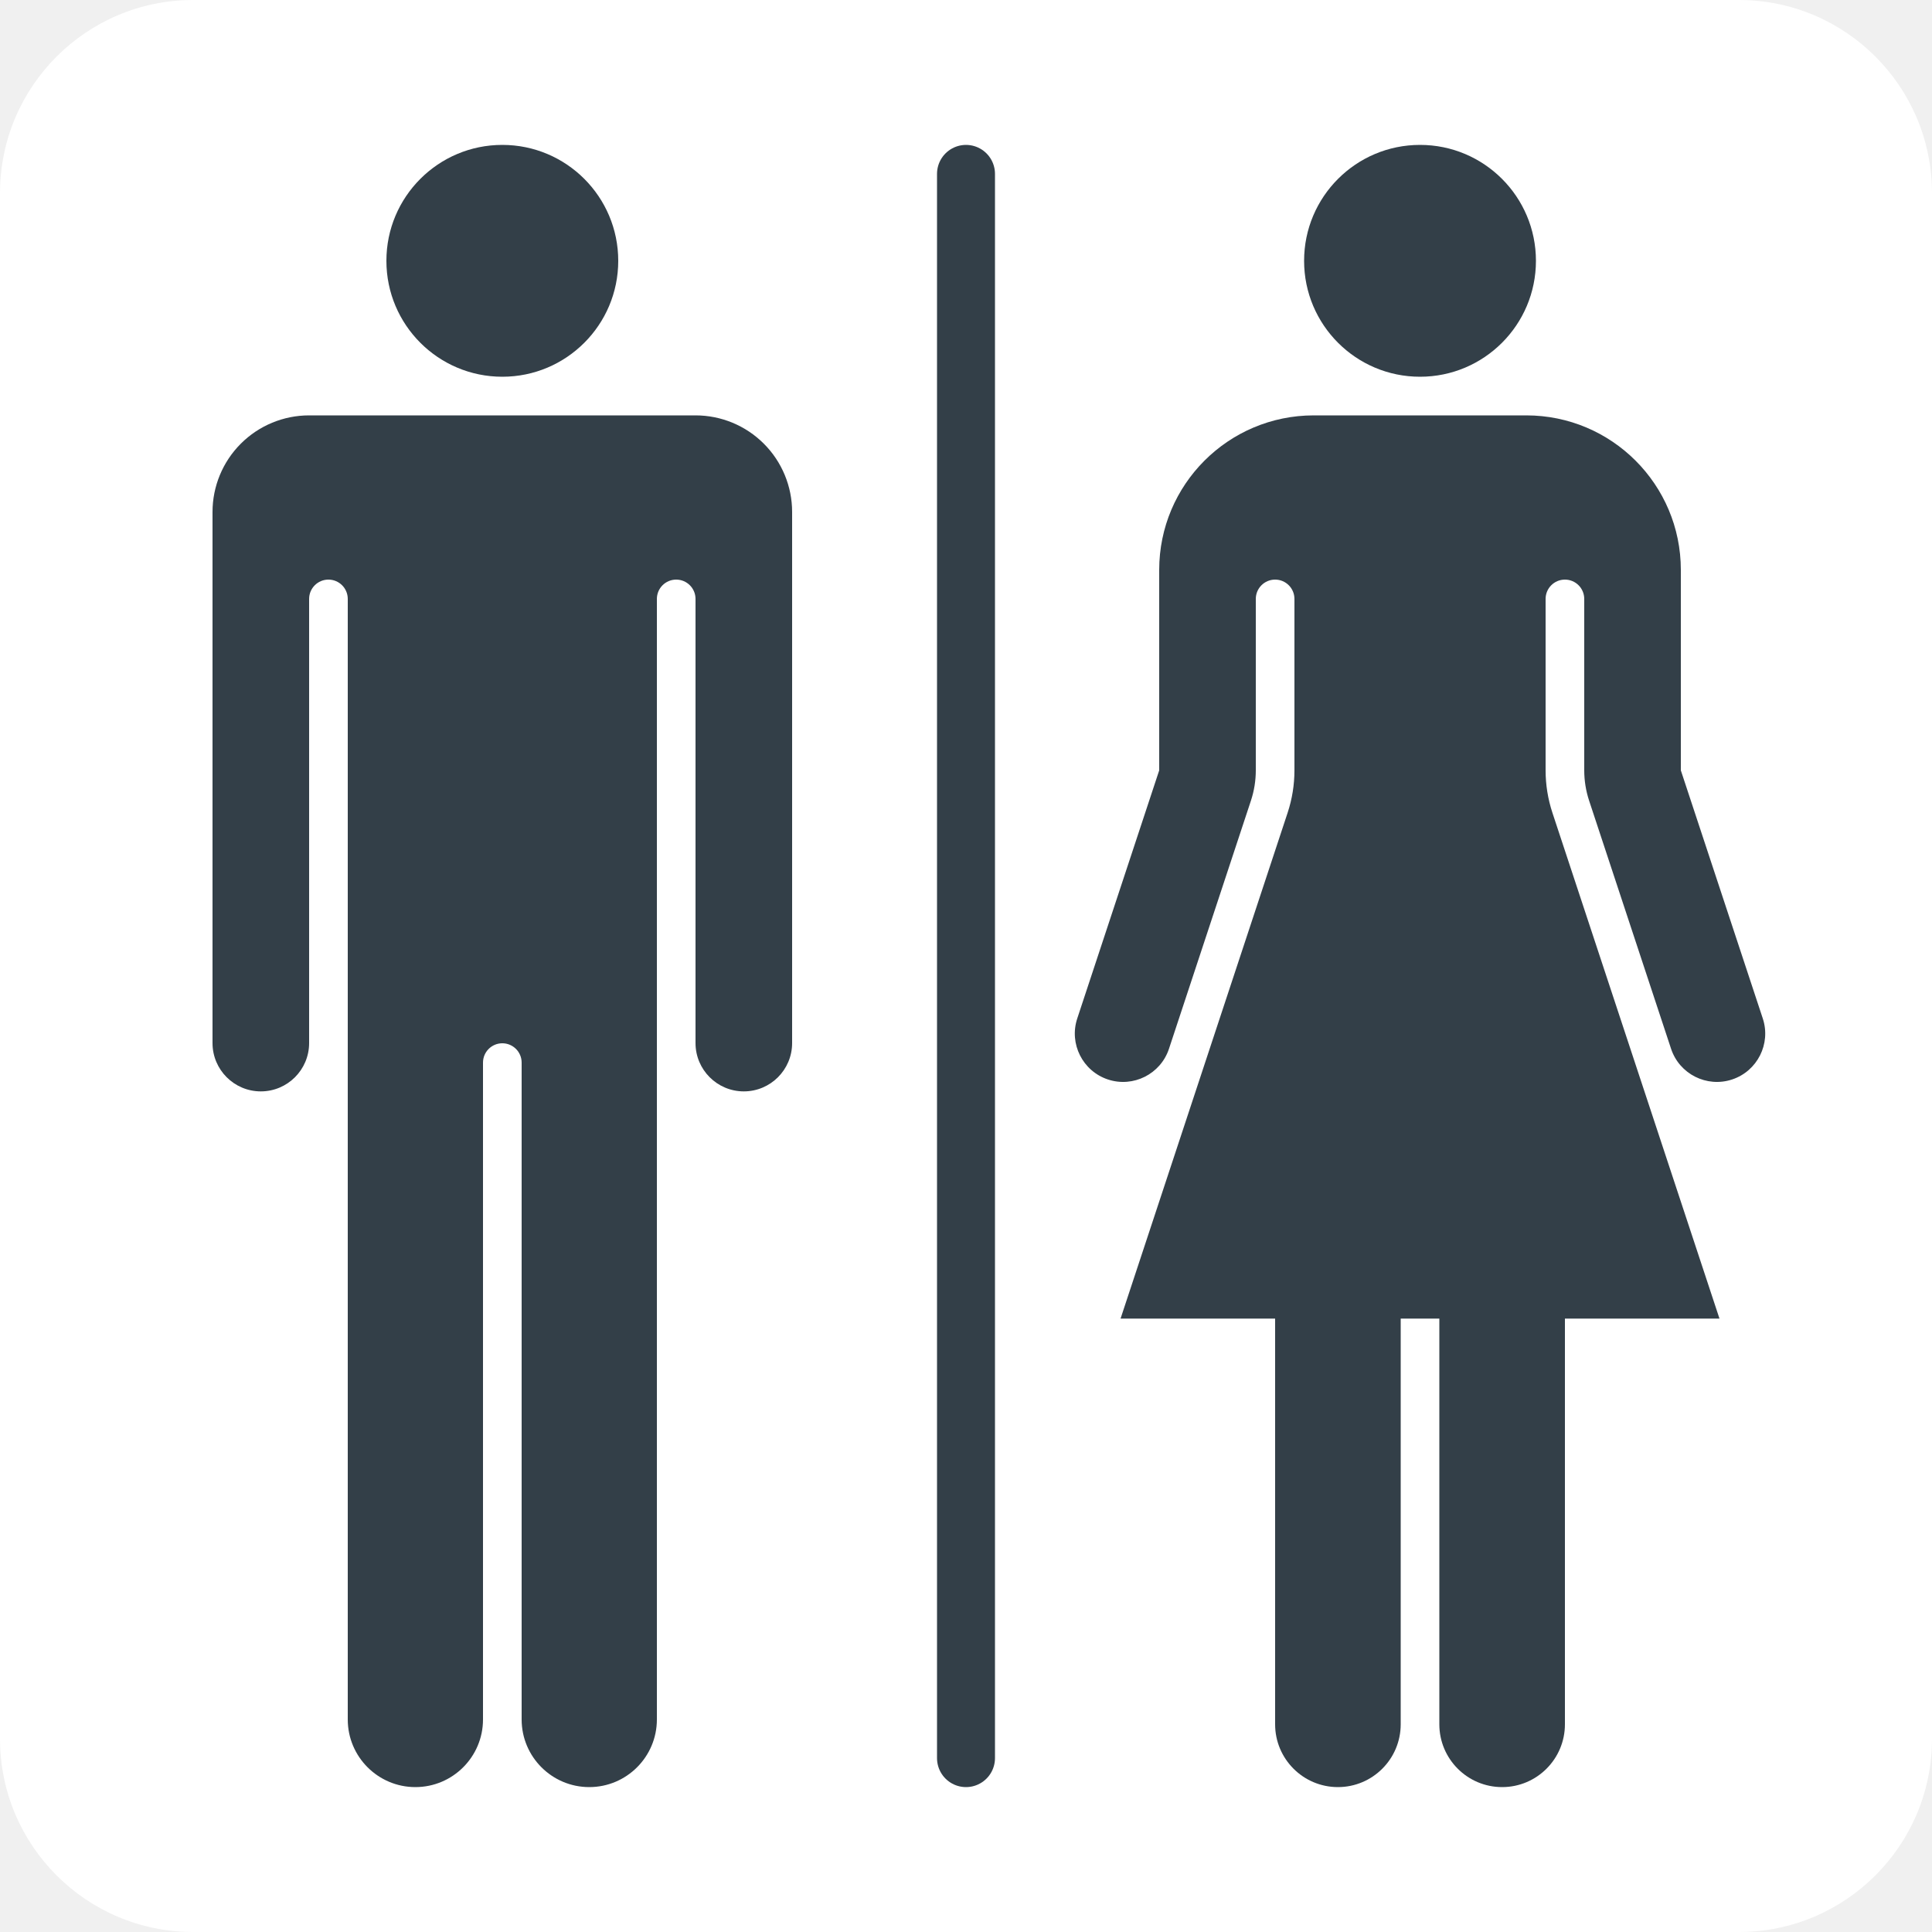
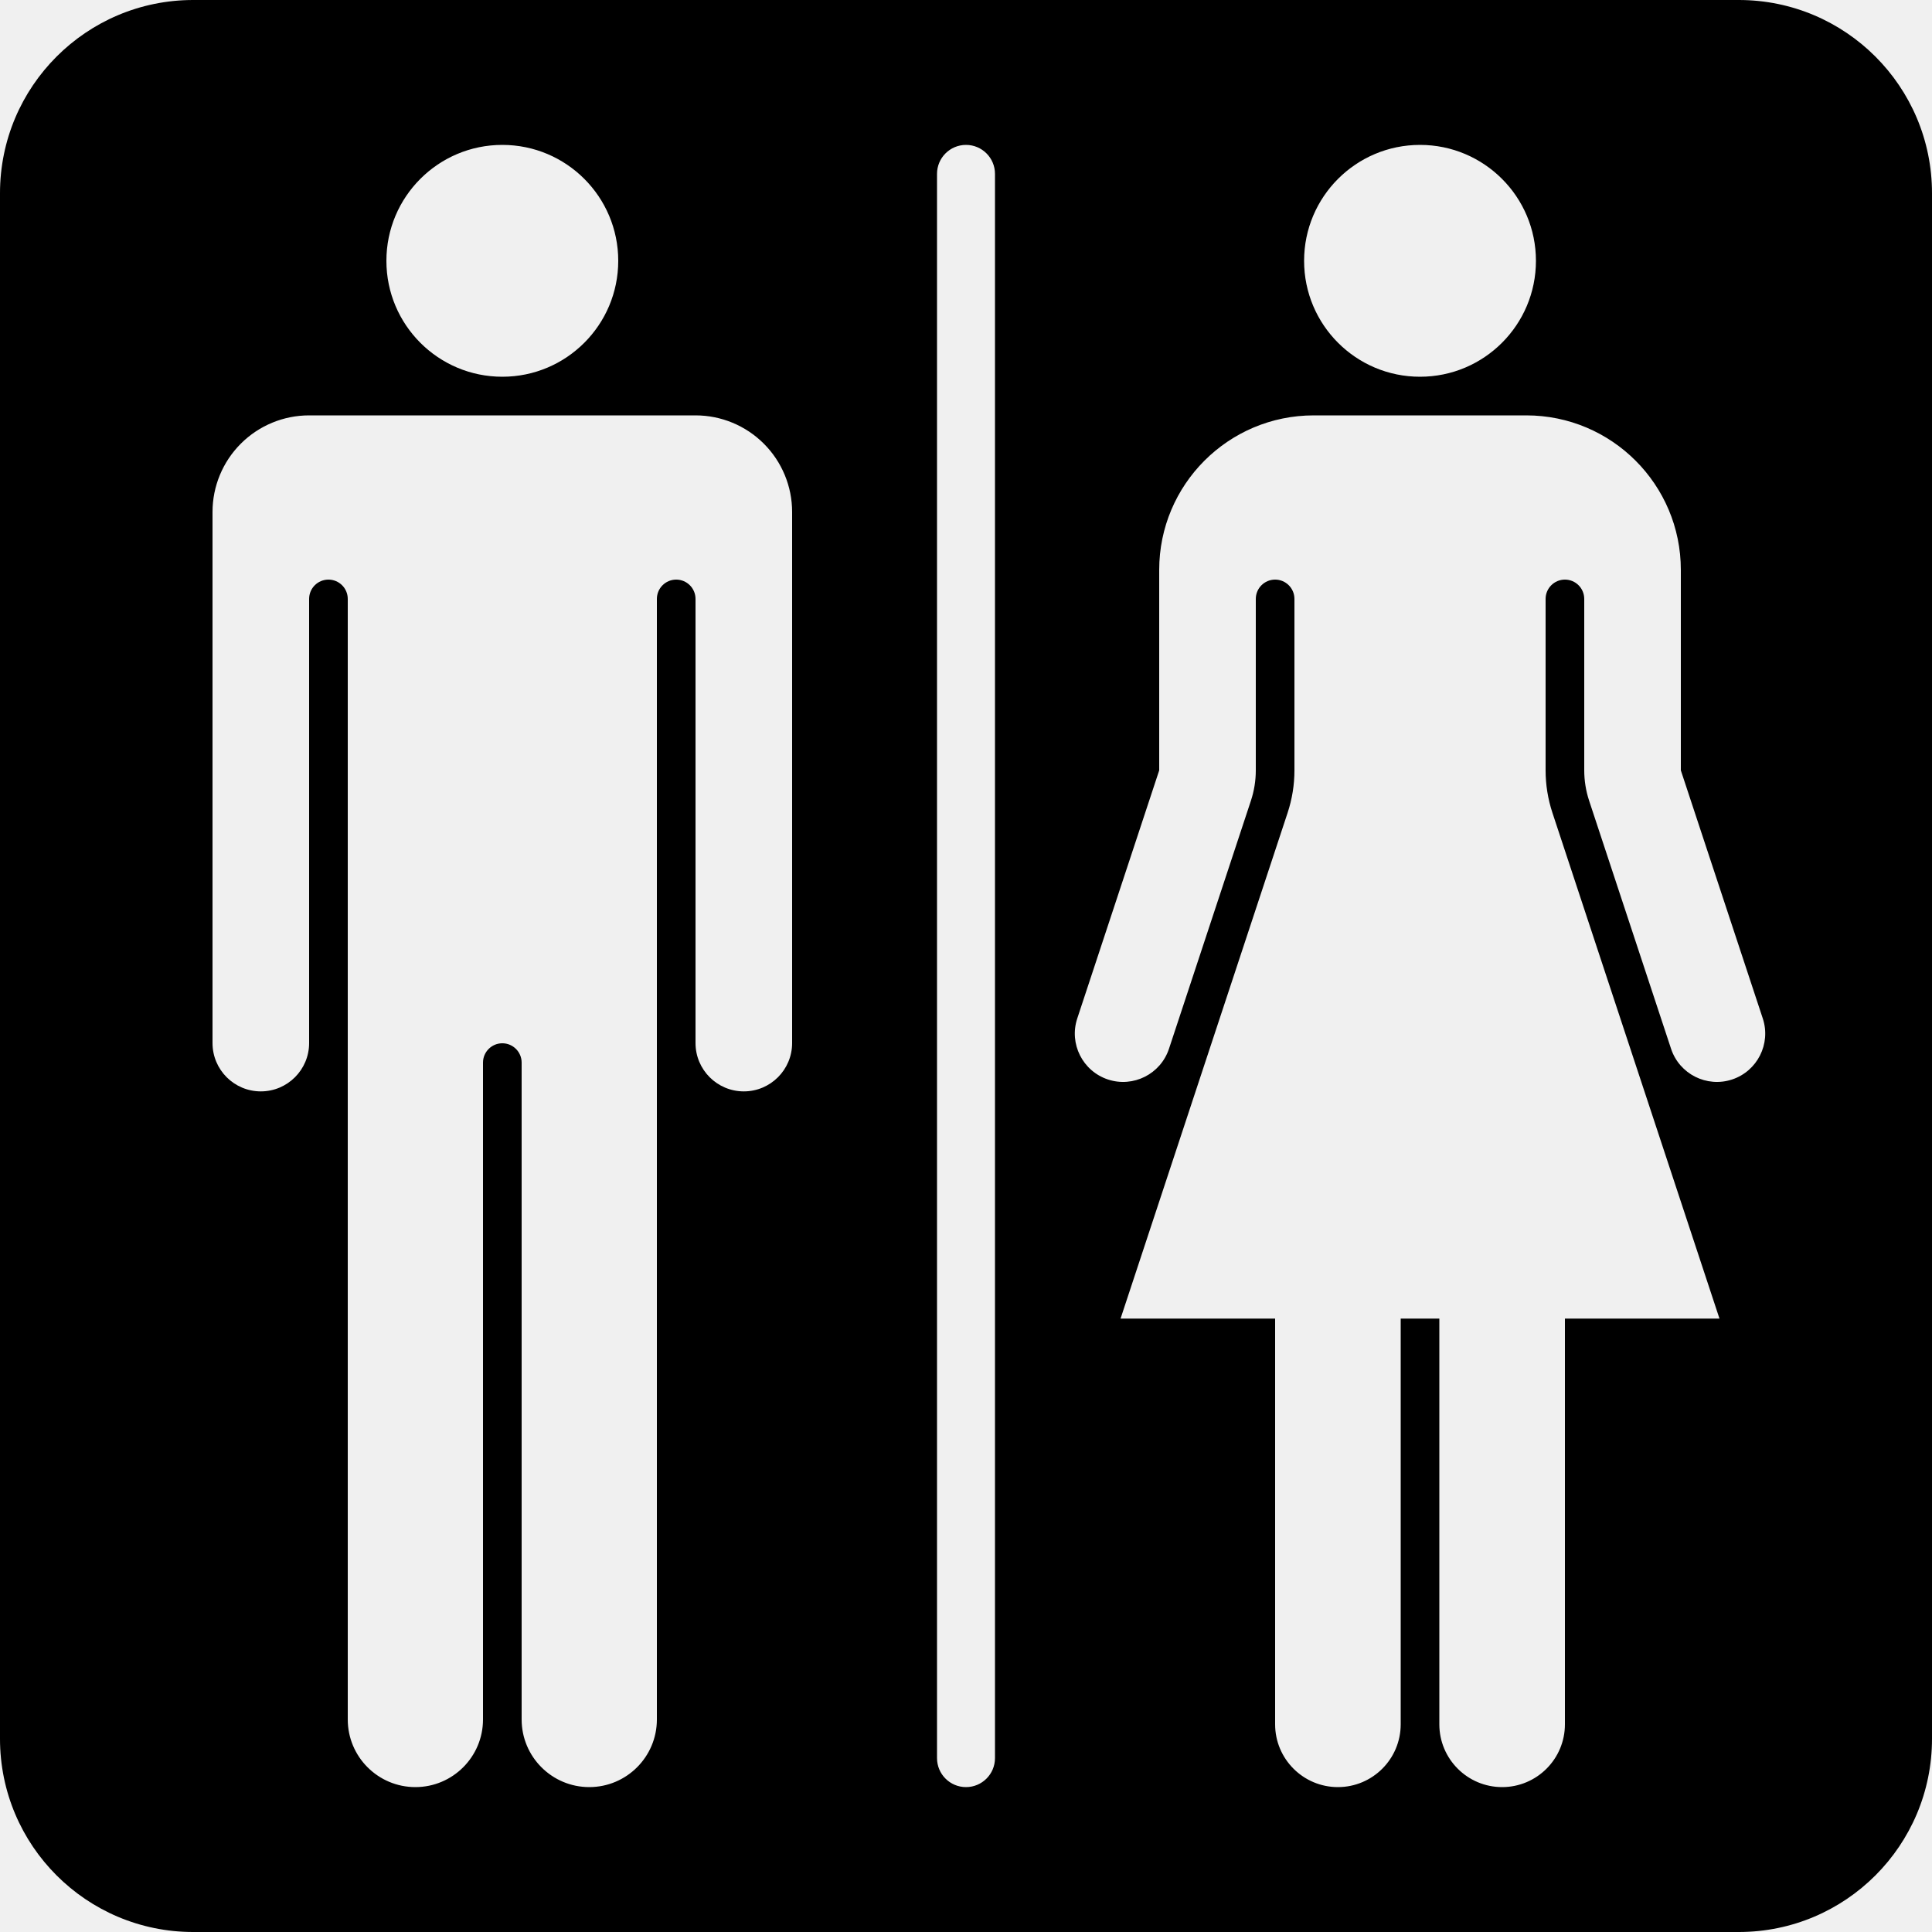
<svg xmlns="http://www.w3.org/2000/svg" width="400" height="400" viewBox="0 0 400 400" fill="none">
  <g clip-path="url(#clip0_50_234)">
-     <path d="M360 0H40C17.909 0 0 17.909 0 40V360C0 382.091 17.909 400 40 400H360C382.091 400 400 382.091 400 360V40C400 17.909 382.091 0 360 0Z" fill="white" />
-     <path d="M200 36V364" stroke="#333F48" stroke-width="12" stroke-linecap="round" />
-     <path d="M104 78C117.255 78 128 67.255 128 54C128 40.745 117.255 30 104 30C90.745 30 80 40.745 80 54C80 67.255 90.745 78 104 78Z" fill="#333F48" />
-     <path d="M64 124V215.96C64 221.479 59.519 225.96 54 225.96C48.481 225.96 44 221.479 44 215.96V106C44 100.696 46.107 95.609 49.858 91.858C53.609 88.107 58.696 86 64 86H144C149.304 86 154.391 88.107 158.142 91.858C161.893 95.609 164 100.696 164 106V215.96C164 221.479 159.519 225.96 154 225.96C148.481 225.96 144 221.479 144 215.96V124C144 121.792 142.208 120 140 120C137.792 120 136 121.792 136 124V356C136 363.727 129.727 370 122 370C114.273 370 108 363.727 108 356V220C108 217.792 106.208 216 104 216C101.792 216 100 217.792 100 220V356C100 363.727 93.727 370 86 370C78.273 370 72 363.727 72 356V124C72 121.792 70.208 120 68 120C65.792 120 64 121.792 64 124Z" fill="#333F48" />
-     <path d="M294 78C307.255 78 318 67.255 318 54C318 40.745 307.255 30 294 30C280.745 30 270 40.745 270 54C270 67.255 280.745 78 294 78Z" fill="#333F48" />
-     <path d="M264 273H232L266.587 168.277C267.523 165.444 268 162.479 268 159.496V124C268 121.792 266.208 120 264 120C261.792 120 260 121.792 260 124V159.496C260 161.627 259.659 163.744 258.991 165.768L242.025 217.136C240.295 222.377 234.634 225.226 229.394 223.496C224.153 221.765 221.304 216.105 223.034 210.864L240 159.496V118C240 100.327 254.327 86 272 86H316C333.673 86 348 100.327 348 118V159.496L364.966 210.864C366.696 216.105 363.847 221.765 358.606 223.496C353.366 225.226 347.705 222.377 345.975 217.136L329.009 165.768C328.341 163.744 328 161.627 328 159.496V124C328 121.792 326.208 120 324 120C321.792 120 320 121.792 320 124V159.496C320 162.479 320.477 165.444 321.413 168.277L356 273H324V357C324 364.175 318.175 370 311 370C303.825 370 298 364.175 298 357V273H290V357C290 364.175 284.175 370 277 370C269.825 370 264 364.175 264 357V273Z" fill="#333F48" />
+     <path d="M360 0C382.091 0 400 17.909 400 40V360C400 382.091 382.091 400 360 400H40C17.909 400 0 382.091 0 360V40C0 17.909 17.909 0 40 0H360ZM64 86C58.696 86 53.609 88.107 49.858 91.858C46.107 95.609 44 100.696 44 106V215.96C44 221.479 48.481 225.96 54 225.96C59.519 225.96 64 221.479 64 215.96V124C64 121.792 65.792 120 68 120C70.208 120 72 121.792 72 124V356C72 363.727 78.273 370 86 370C93.727 370 100 363.727 100 356V220C100 217.792 101.792 216 104 216C106.208 216 108 217.792 108 220V356C108 363.727 114.273 370 122 370C129.727 370 136 363.727 136 356V124C136 121.792 137.792 120 140 120C142.208 120 144 121.792 144 124V215.96C144 221.479 148.481 225.96 154 225.96C159.519 225.96 164 221.479 164 215.96V106C164 100.696 161.893 95.609 158.142 91.858C154.391 88.107 149.304 86 144 86H64ZM200 30C196.686 30 194 32.686 194 36V364C194 367.314 196.686 370 200 370C203.314 370 206 367.314 206 364V36C206 32.686 203.314 30 200 30ZM272 86C254.327 86 240 100.327 240 118V159.496L223.034 210.864C221.304 216.105 224.153 221.765 229.394 223.496C234.634 225.226 240.295 222.377 242.025 217.136L258.991 165.768C259.659 163.744 260 161.627 260 159.496V124C260 121.792 261.792 120 264 120C266.208 120 268 121.792 268 124V159.496C268 162.479 267.523 165.444 266.587 168.277L232 273H264V357C264 364.175 269.825 370 277 370C284.175 370 290 364.175 290 357V273H298V357C298 364.175 303.825 370 311 370C318.175 370 324 364.175 324 357V273H356L321.413 168.277C320.477 165.444 320 162.479 320 159.496V124C320 121.792 321.792 120 324 120C326.208 120 328 121.792 328 124V159.496C328 161.627 328.341 163.744 329.009 165.768L345.975 217.136C347.705 222.377 353.366 225.226 358.606 223.496C363.847 221.765 366.696 216.105 364.966 210.864L348 159.496V118C348 100.327 333.673 86 316 86H272ZM104 30C90.745 30 80 40.745 80 54C80 67.255 90.745 78 104 78C117.255 78 128 67.255 128 54C128 40.745 117.255 30 104 30ZM294 30C280.745 30 270 40.745 270 54C270 67.255 280.745 78 294 78C307.255 78 318 67.255 318 54C318 40.745 307.255 30 294 30Z" fill="black" />
  </g>
  <defs>
    <clipPath id="clip0_50_234">
      <rect width="400" height="400" fill="white" />
    </clipPath>
  </defs>
</svg>
